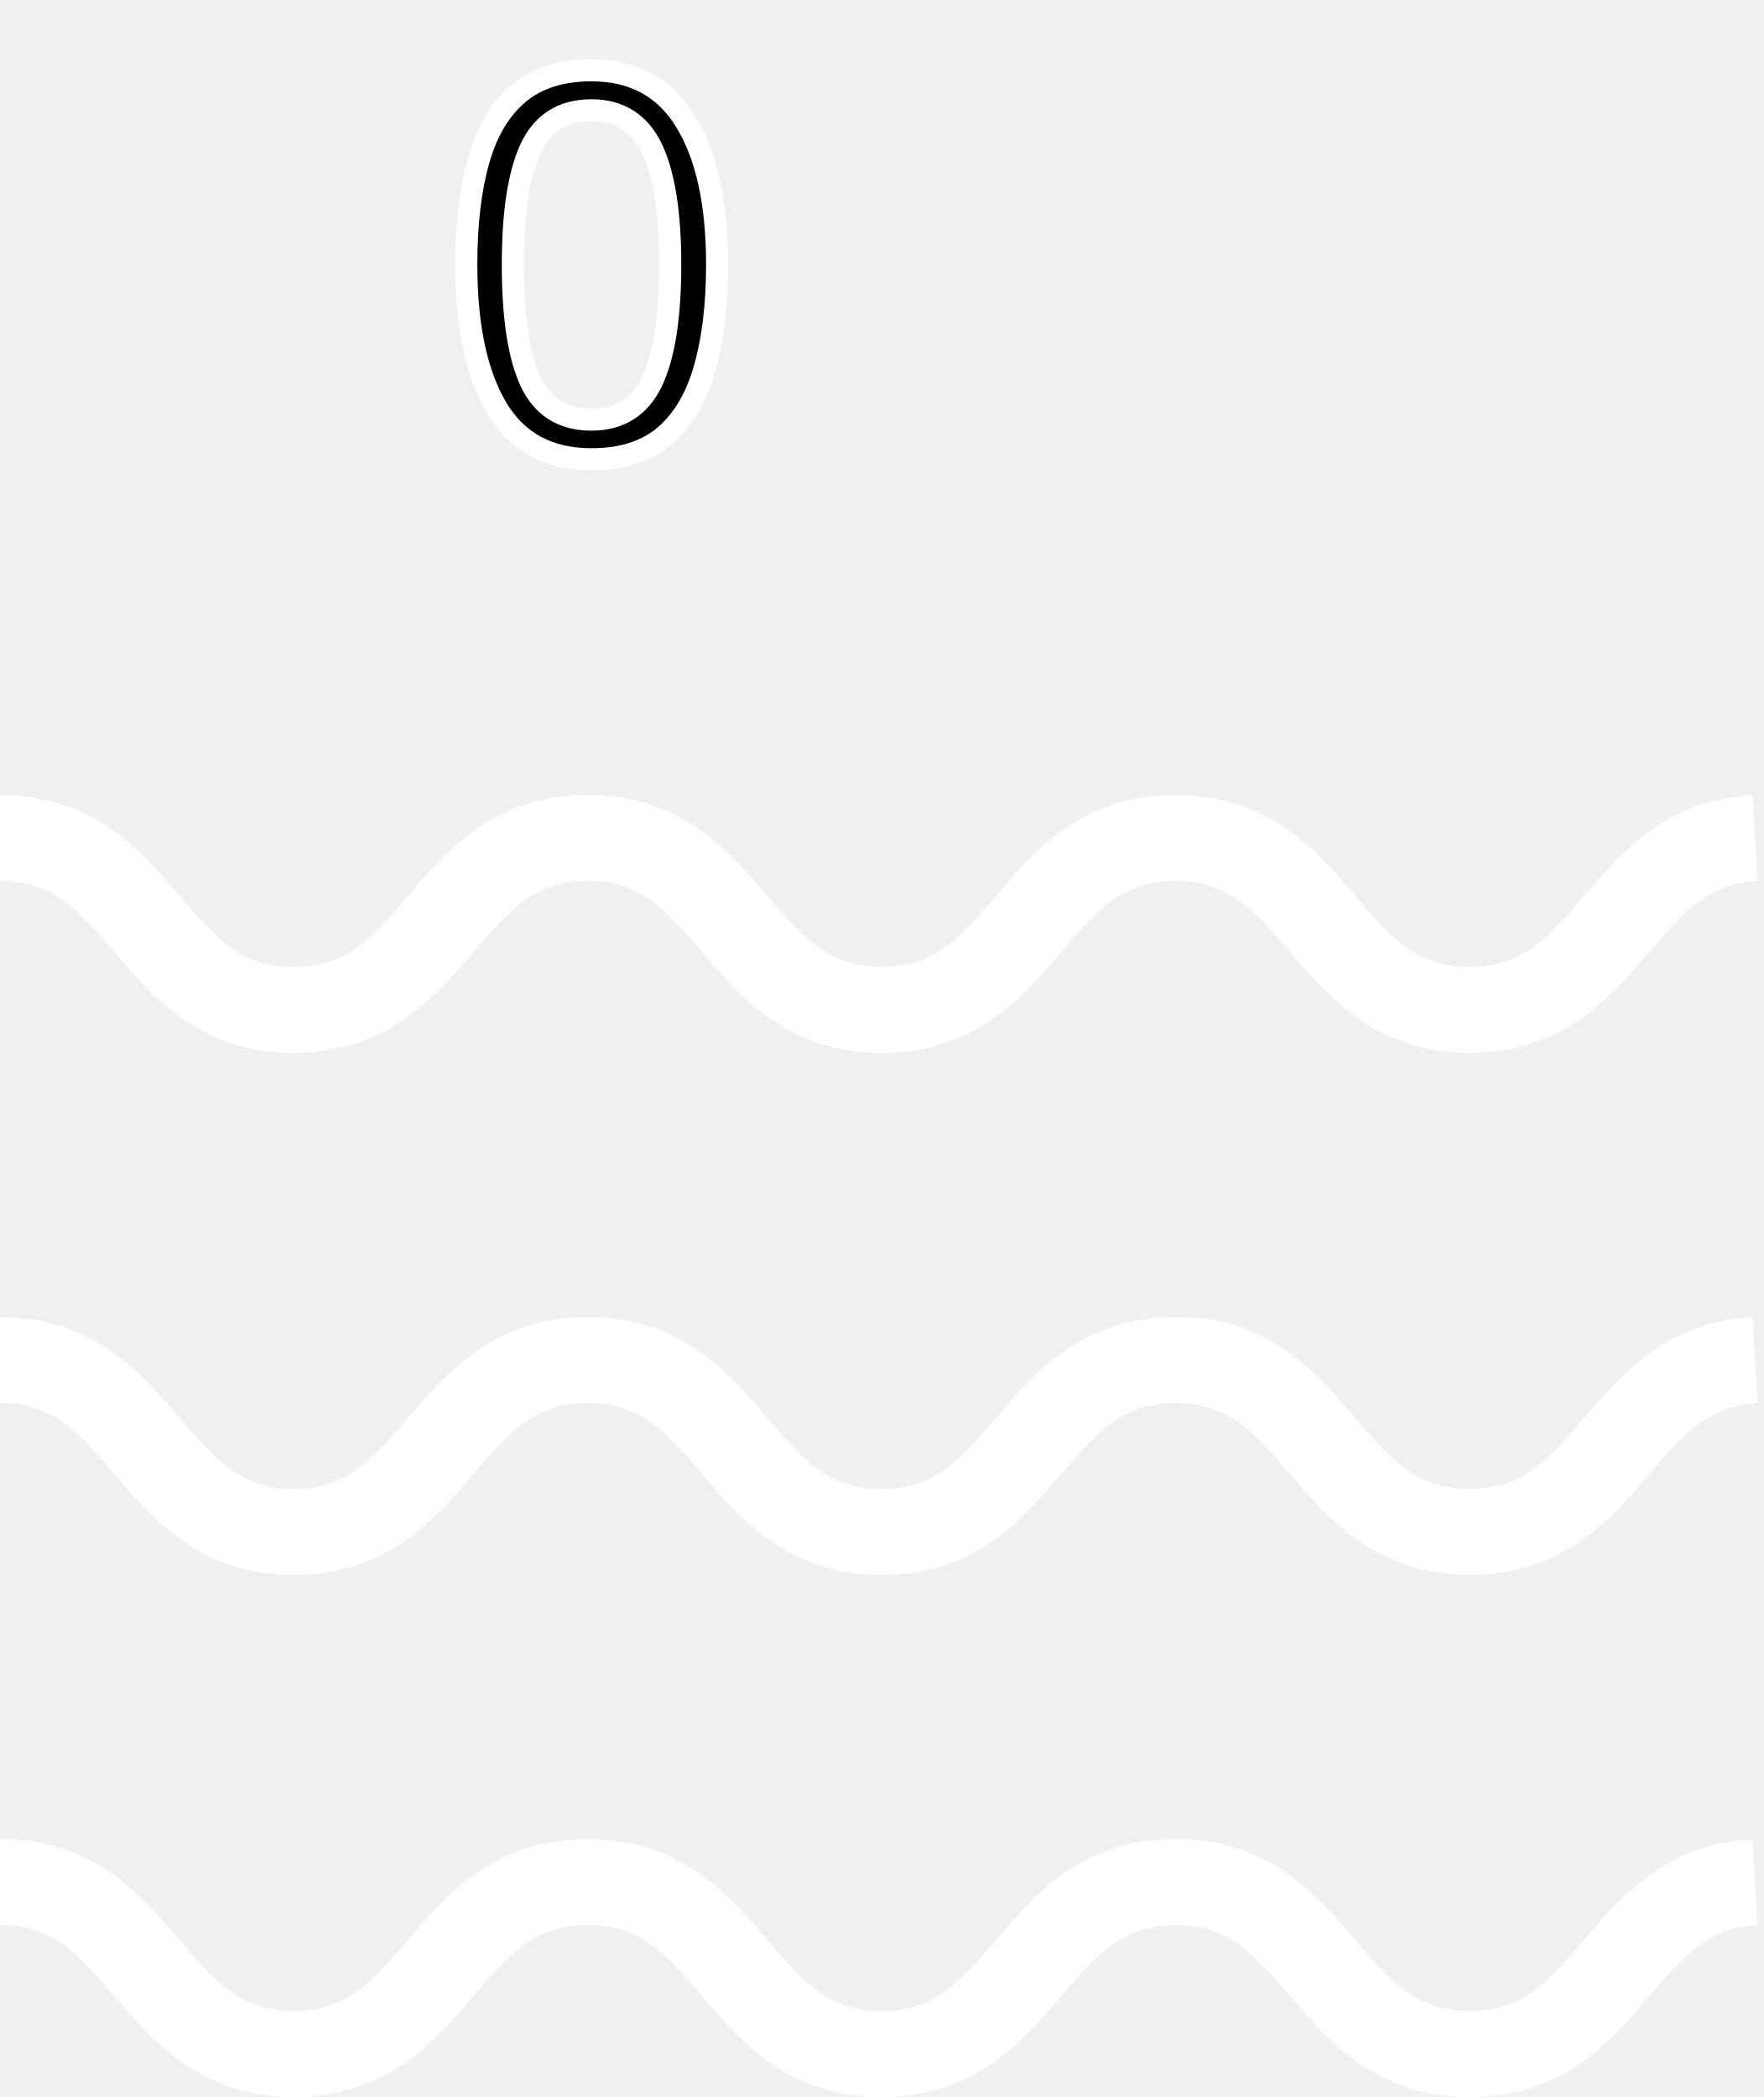
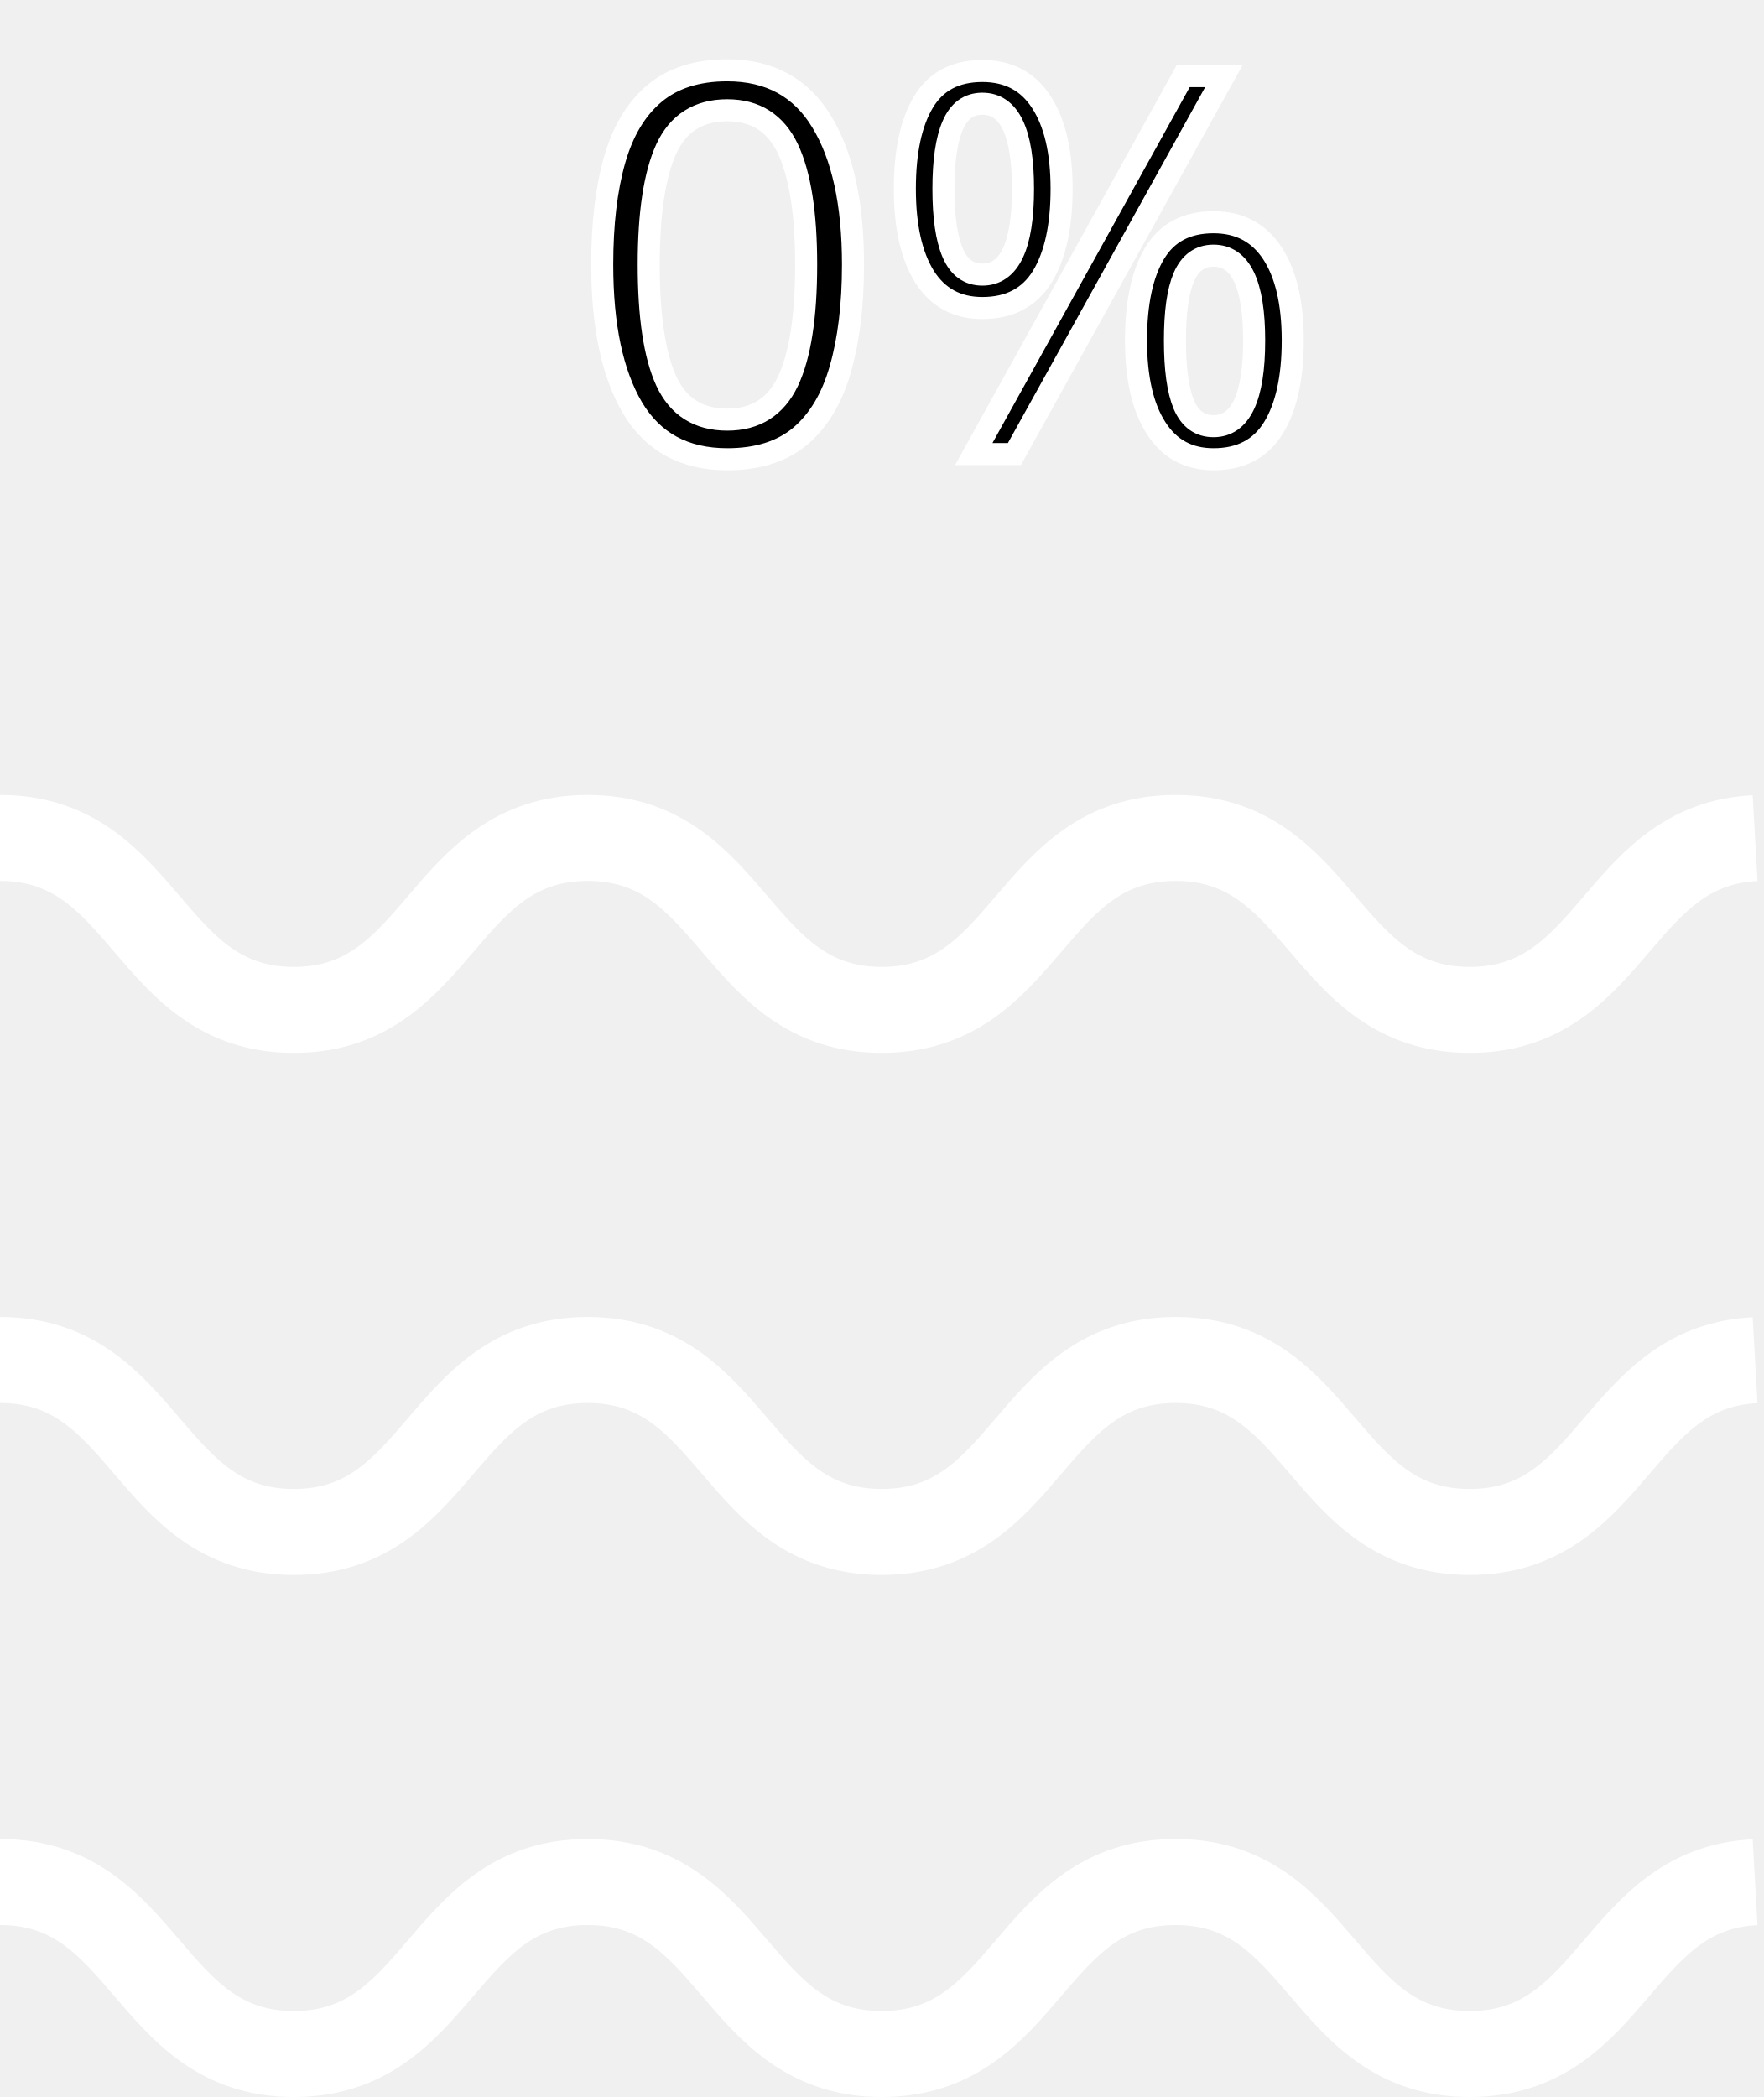
<svg xmlns="http://www.w3.org/2000/svg" xmlns:xlink="http://www.w3.org/1999/xlink" version="1.1" id="Layer_1" x="0px" y="0px" width="80px" height="95.113px" viewBox="0 0 80 95.113" enable-background="new 0 0 80 95.113" xml:space="preserve">
  <g>
    <path id="check" fill="none" stroke="white" stroke-width="3.9" stroke-dasharray="96" stroke-dashoffset="0" stroke-miterlimit="10" d="M0,38.005c6.663,0,6.663,7.801,13.327,7.801   c6.665,0,6.665-7.801,13.33-7.801c6.667,0,6.667,7.801,13.334,7.801c6.666,0,6.666-7.801,13.331-7.801   c6.67,0,6.67,7.801,13.339,7.801S73.33,38.005,80,38.005">
	</path>
  </g>
  <g>
    <path id="check2" fill="none" stroke="white" stroke-width="3.9" stroke-dasharray="96" stroke-dashoffset="0" stroke-miterlimit="10" d="M0,61.684c6.663,0,6.663,7.801,13.327,7.801   c6.665,0,6.665-7.801,13.33-7.801c6.667,0,6.667,7.801,13.334,7.801c6.666,0,6.666-7.801,13.331-7.801   c6.67,0,6.67,7.801,13.339,7.801S73.33,61.684,80,61.684">

	</path>
  </g>
  <g>
    <path id="check3" fill="none" stroke="white" stroke-width="3.9" stroke-dasharray="96" stroke-dashoffset="0" stroke-miterlimit="10" d="M0,85.362c6.663,0,6.663,7.801,13.327,7.801   c6.665,0,6.665-7.801,13.33-7.801c6.667,0,6.667,7.801,13.334,7.801c6.666,0,6.666-7.801,13.331-7.801   c6.67,0,6.67,7.801,13.339,7.801S73.33,85.362,80,85.362">

	</path>
  </g>
-   <text id="loader__percents" stroke="white" transform="matrix(1 0 0 1 19.9785 20.5957)" font-family="'ArialMT'" font-size="24">0</text>
+   <text id="loader__percents" stroke="white" transform="matrix(1 0 0 1 19.9785 20.5957)" font-family="'ArialMT'" font-size="24" text-anchor="middle" x="23" y="0">0%</text>
  <animate id="check-anim" xlink:href="#check" attributeName="stroke-dashoffset" begin="0s" values="96; 0" dur="1s" repeatCount="indefinite" calcMode="ease-in">
	</animate>
  <animate id="check-anim2" xlink:href="#check2" attributeName="stroke-dashoffset" begin="0s" values="96; 0" dur="1s" repeatCount="indefinite" calcMode="linear">
	</animate>
  <animate id="check-anim3" xlink:href="#check3" attributeName="stroke-dashoffset" begin="0s" values="96; 0" dur="1s" repeatCount="indefinite" calcMode="linear">
	</animate>
</svg>
